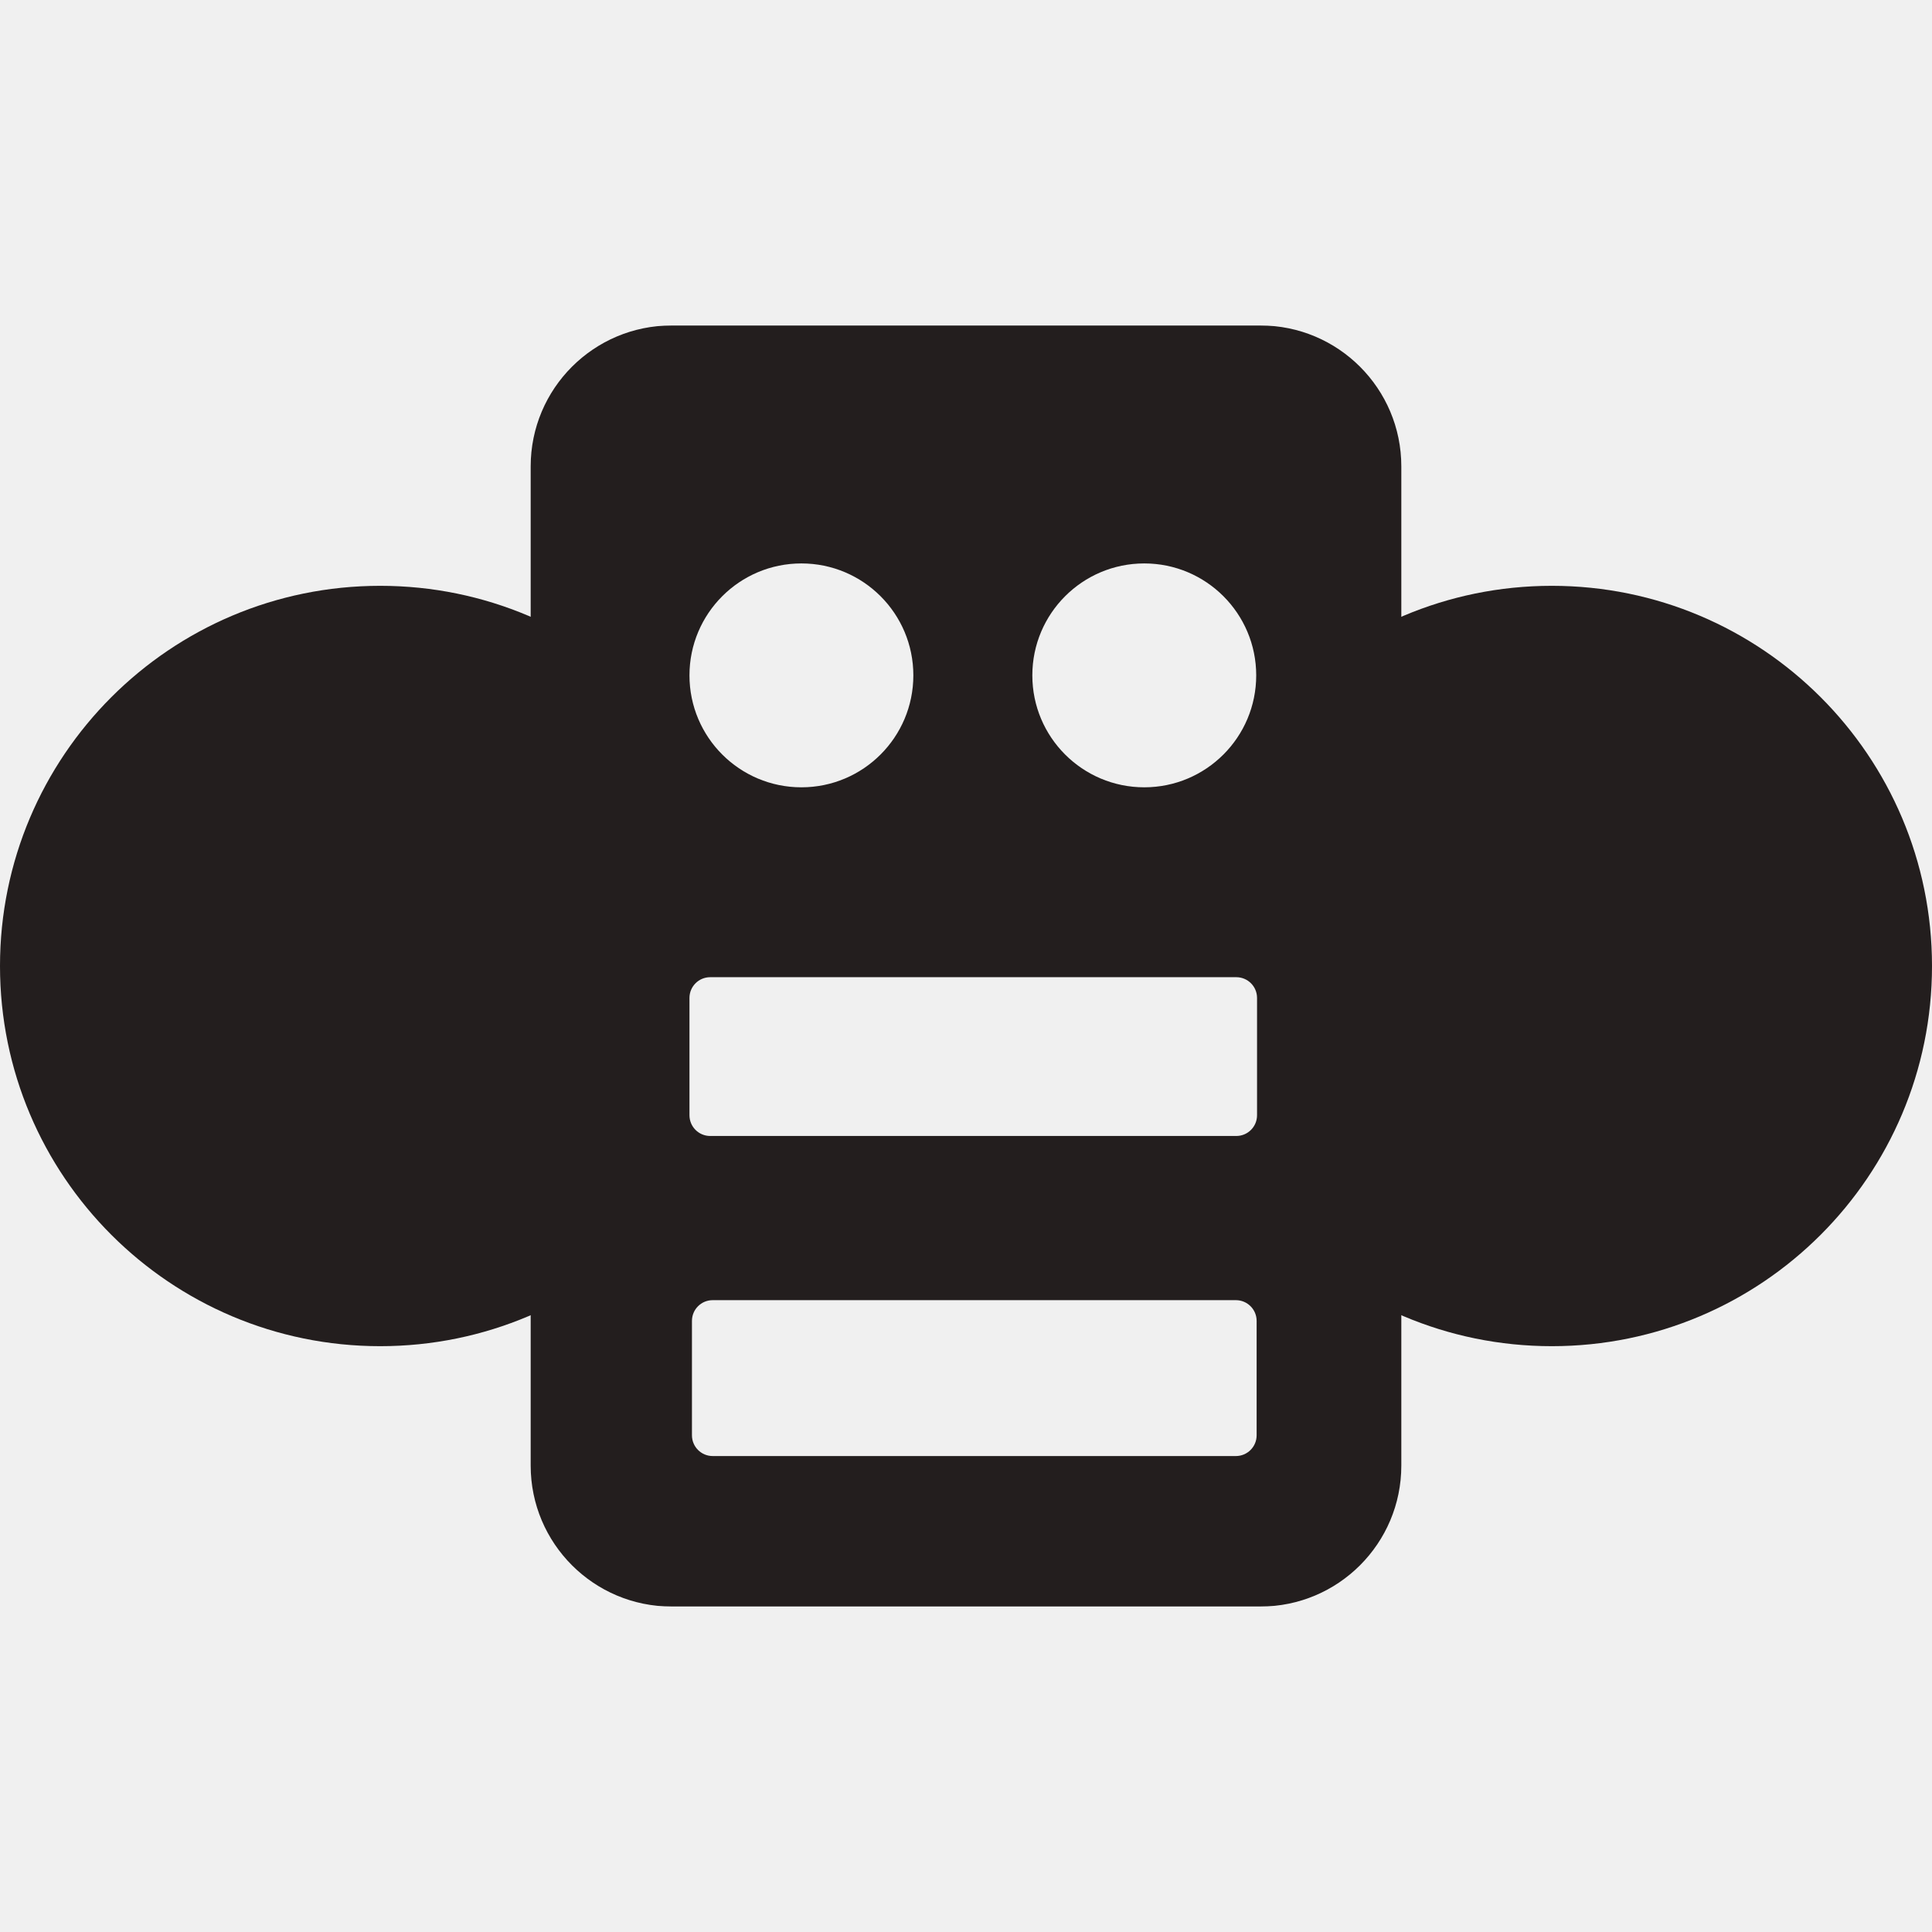
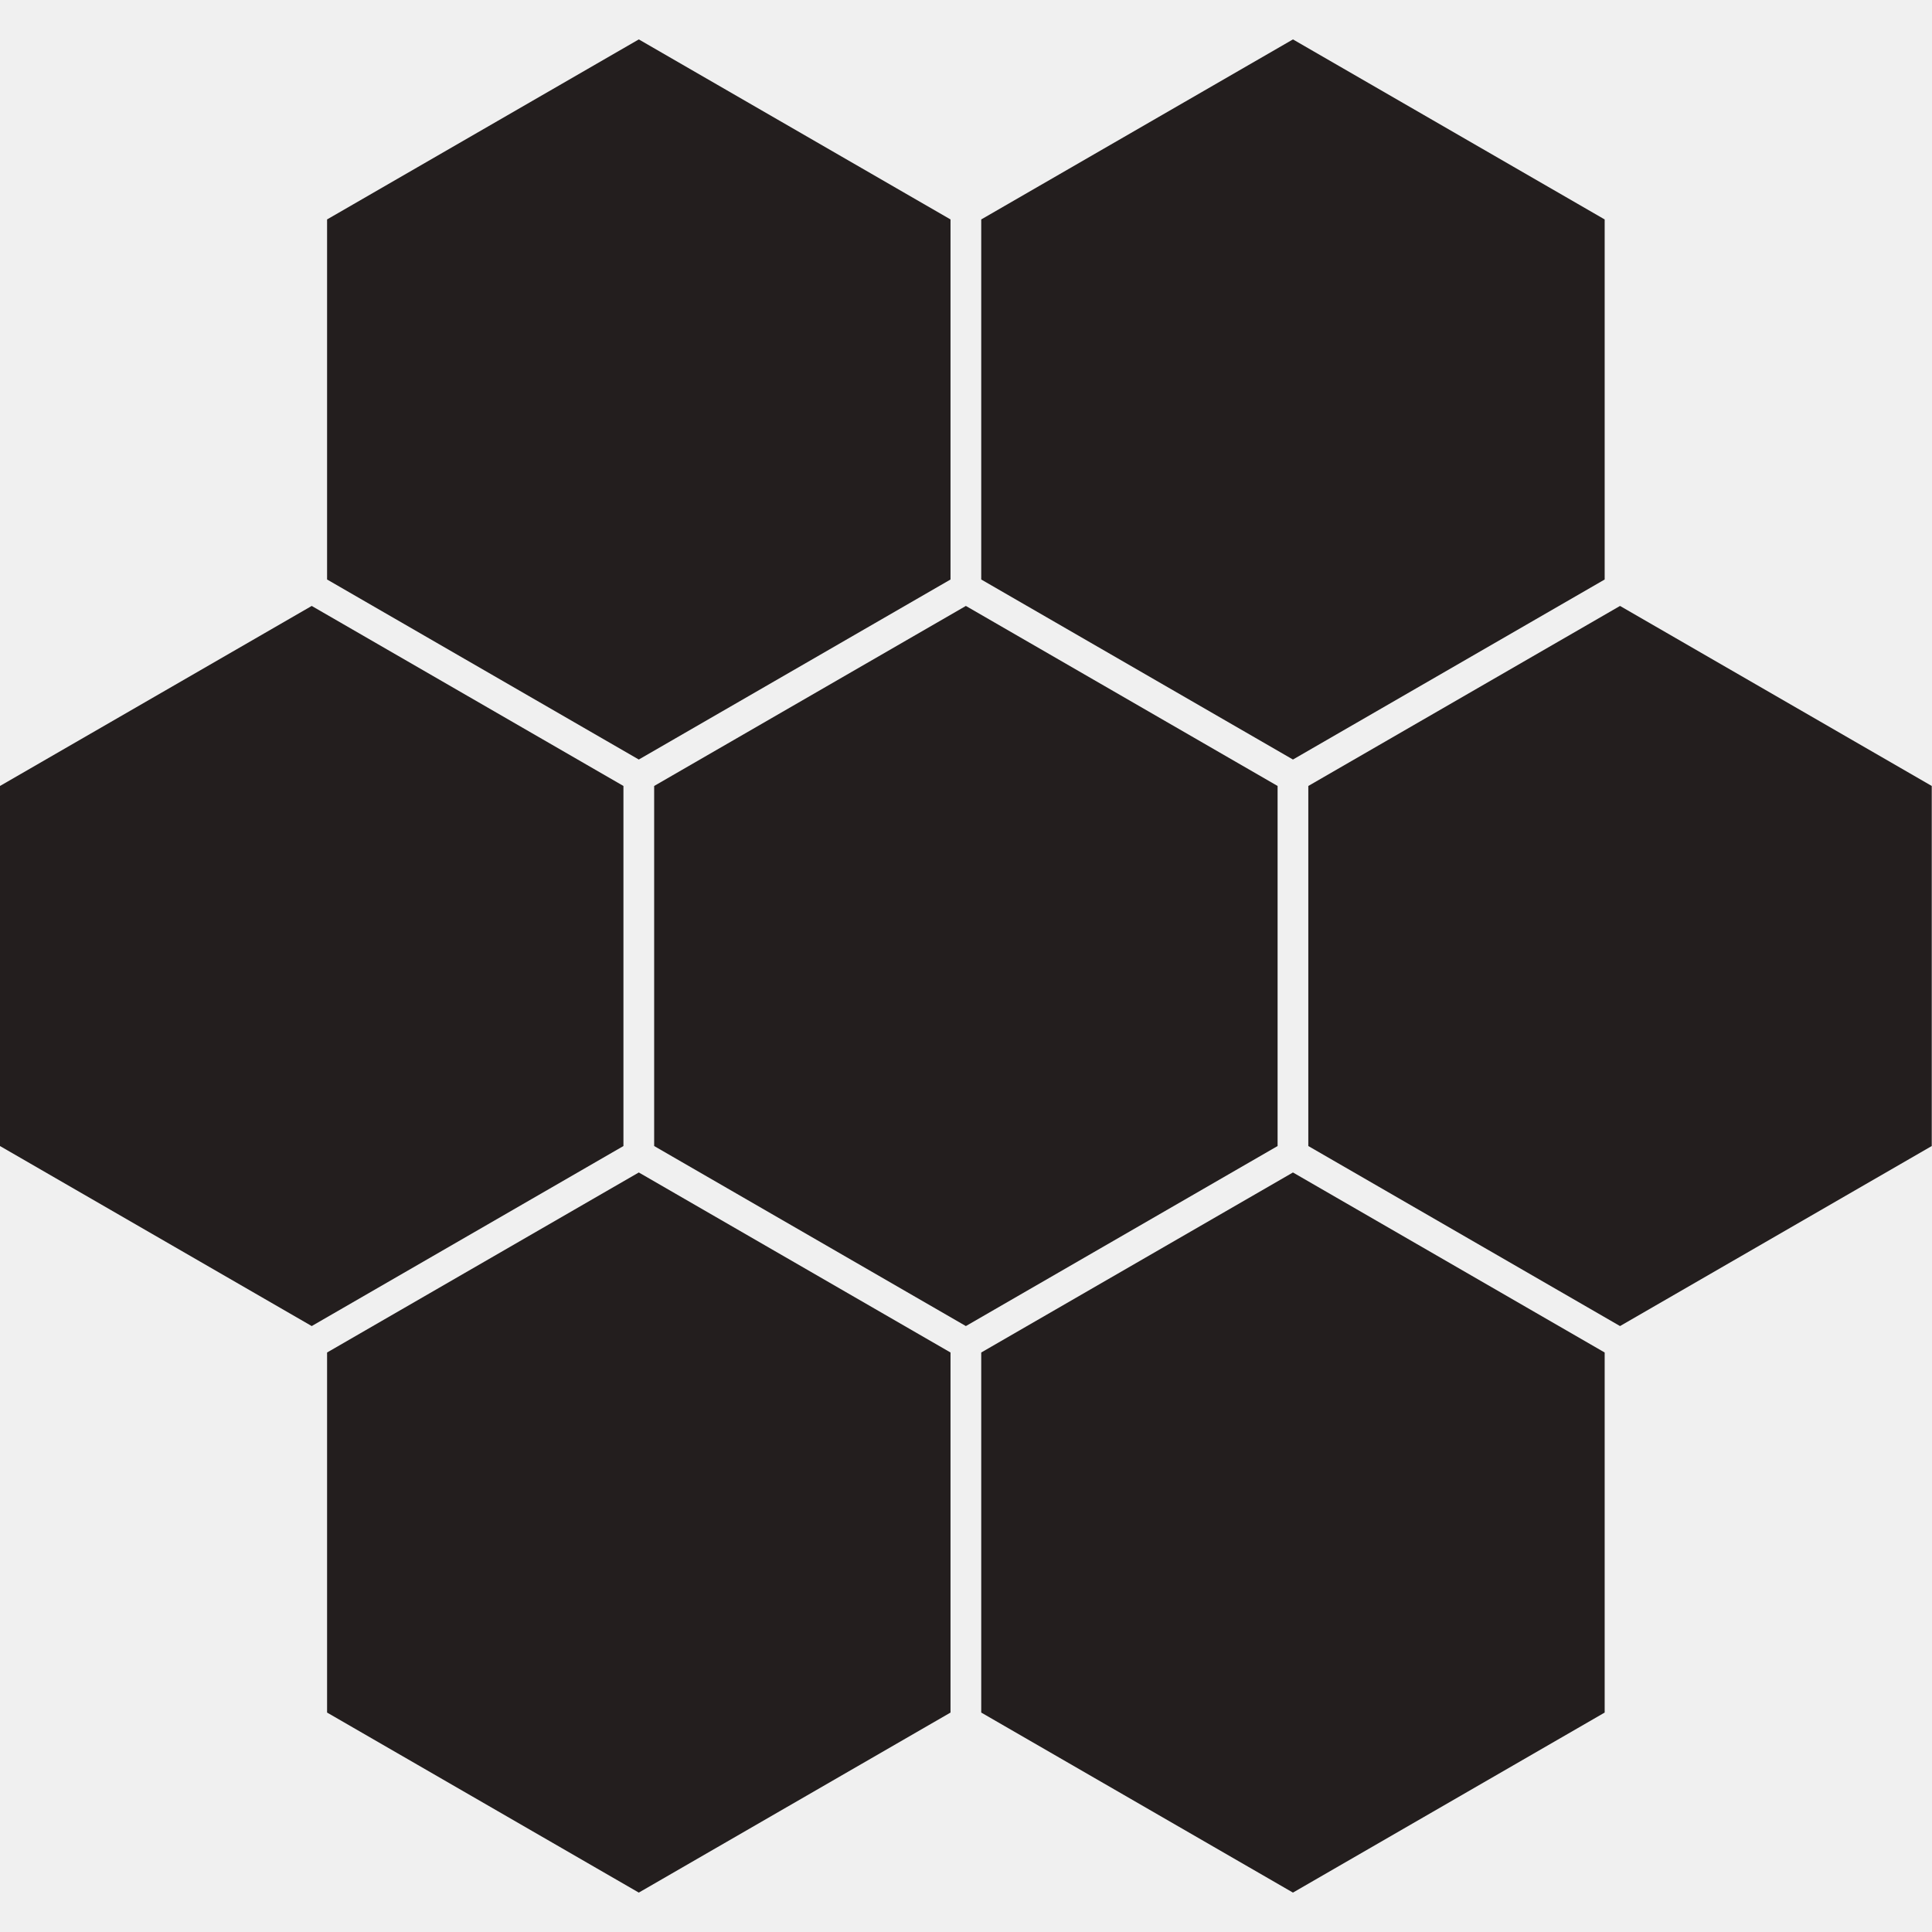
- <svg xmlns="http://www.w3.org/2000/svg" viewBox="0 0 466 309" width="32" height="32">
+ <svg xmlns="http://www.w3.org/2000/svg" viewBox="-383.6 -368.0 767.3 736.0" width="32" height="32">
  <style>
    .mark { fill: #231e1e; }
    @media (prefers-color-scheme: dark) {
-       .mark { fill: #d7d72e; }
+       .mark { fill: #f2b84b; }
    }
  </style>
-   <defs>
-     <mask id="bee-mask">
-       <circle cx="91.7" cy="154.5" r="91.7" fill="white" />
-       <circle cx="374.3" cy="154.5" r="91.7" fill="white" />
-       <rect x="128" y="0" width="210" height="309" rx="34" fill="white" />
-       <ellipse cx="193.3" cy="84.4" rx="27" ry="27" fill="black" />
-       <ellipse cx="276" cy="84.4" rx="27" ry="27" fill="black" />
-       <rect x="166.3" y="157.2" width="136.9" height="38.3" rx="5" fill="black" />
-       <rect x="166.9" y="235.1" width="136.2" height="37.6" rx="5" fill="black" />
-     </mask>
-   </defs>
-   <rect class="mark" x="0" y="0" width="466" height="309" mask="url(#bee-mask)" />
+   <g class="mark">
+     <polygon points="123.8,-71.5 123.8,71.5 0.0,143.0 -123.8,71.5 -123.8,-71.5 -0.0,-143.0" />
+     <polygon points="-136.0,-71.5 -136.0,71.5 -259.8,143.0 -383.6,71.5 -383.6,-71.5 -259.8,-143.0" />
+     <polygon points="383.6,-71.5 383.6,71.5 259.8,143.0 136.0,71.5 136.0,-71.5 259.8,-143.0" />
+     <polygon points="-6.1,-296.5 -6.1,-153.5 -129.9,-82.0 -253.7,-153.5 -253.7,-296.5 -129.9,-368.0" />
+     <polygon points="253.7,-296.5 253.7,-153.5 129.9,-82.0 6.1,-153.5 6.1,-296.5 129.9,-368.0" />
+     <polygon points="-6.1,153.5 -6.1,296.5 -129.9,368.0 -253.7,296.5 -253.7,153.5 -129.9,82.0" />
+     <polygon points="253.7,153.5 253.7,296.5 129.9,368.0 6.1,296.5 6.1,153.5 129.9,82.0" />
+   </g>
</svg>
